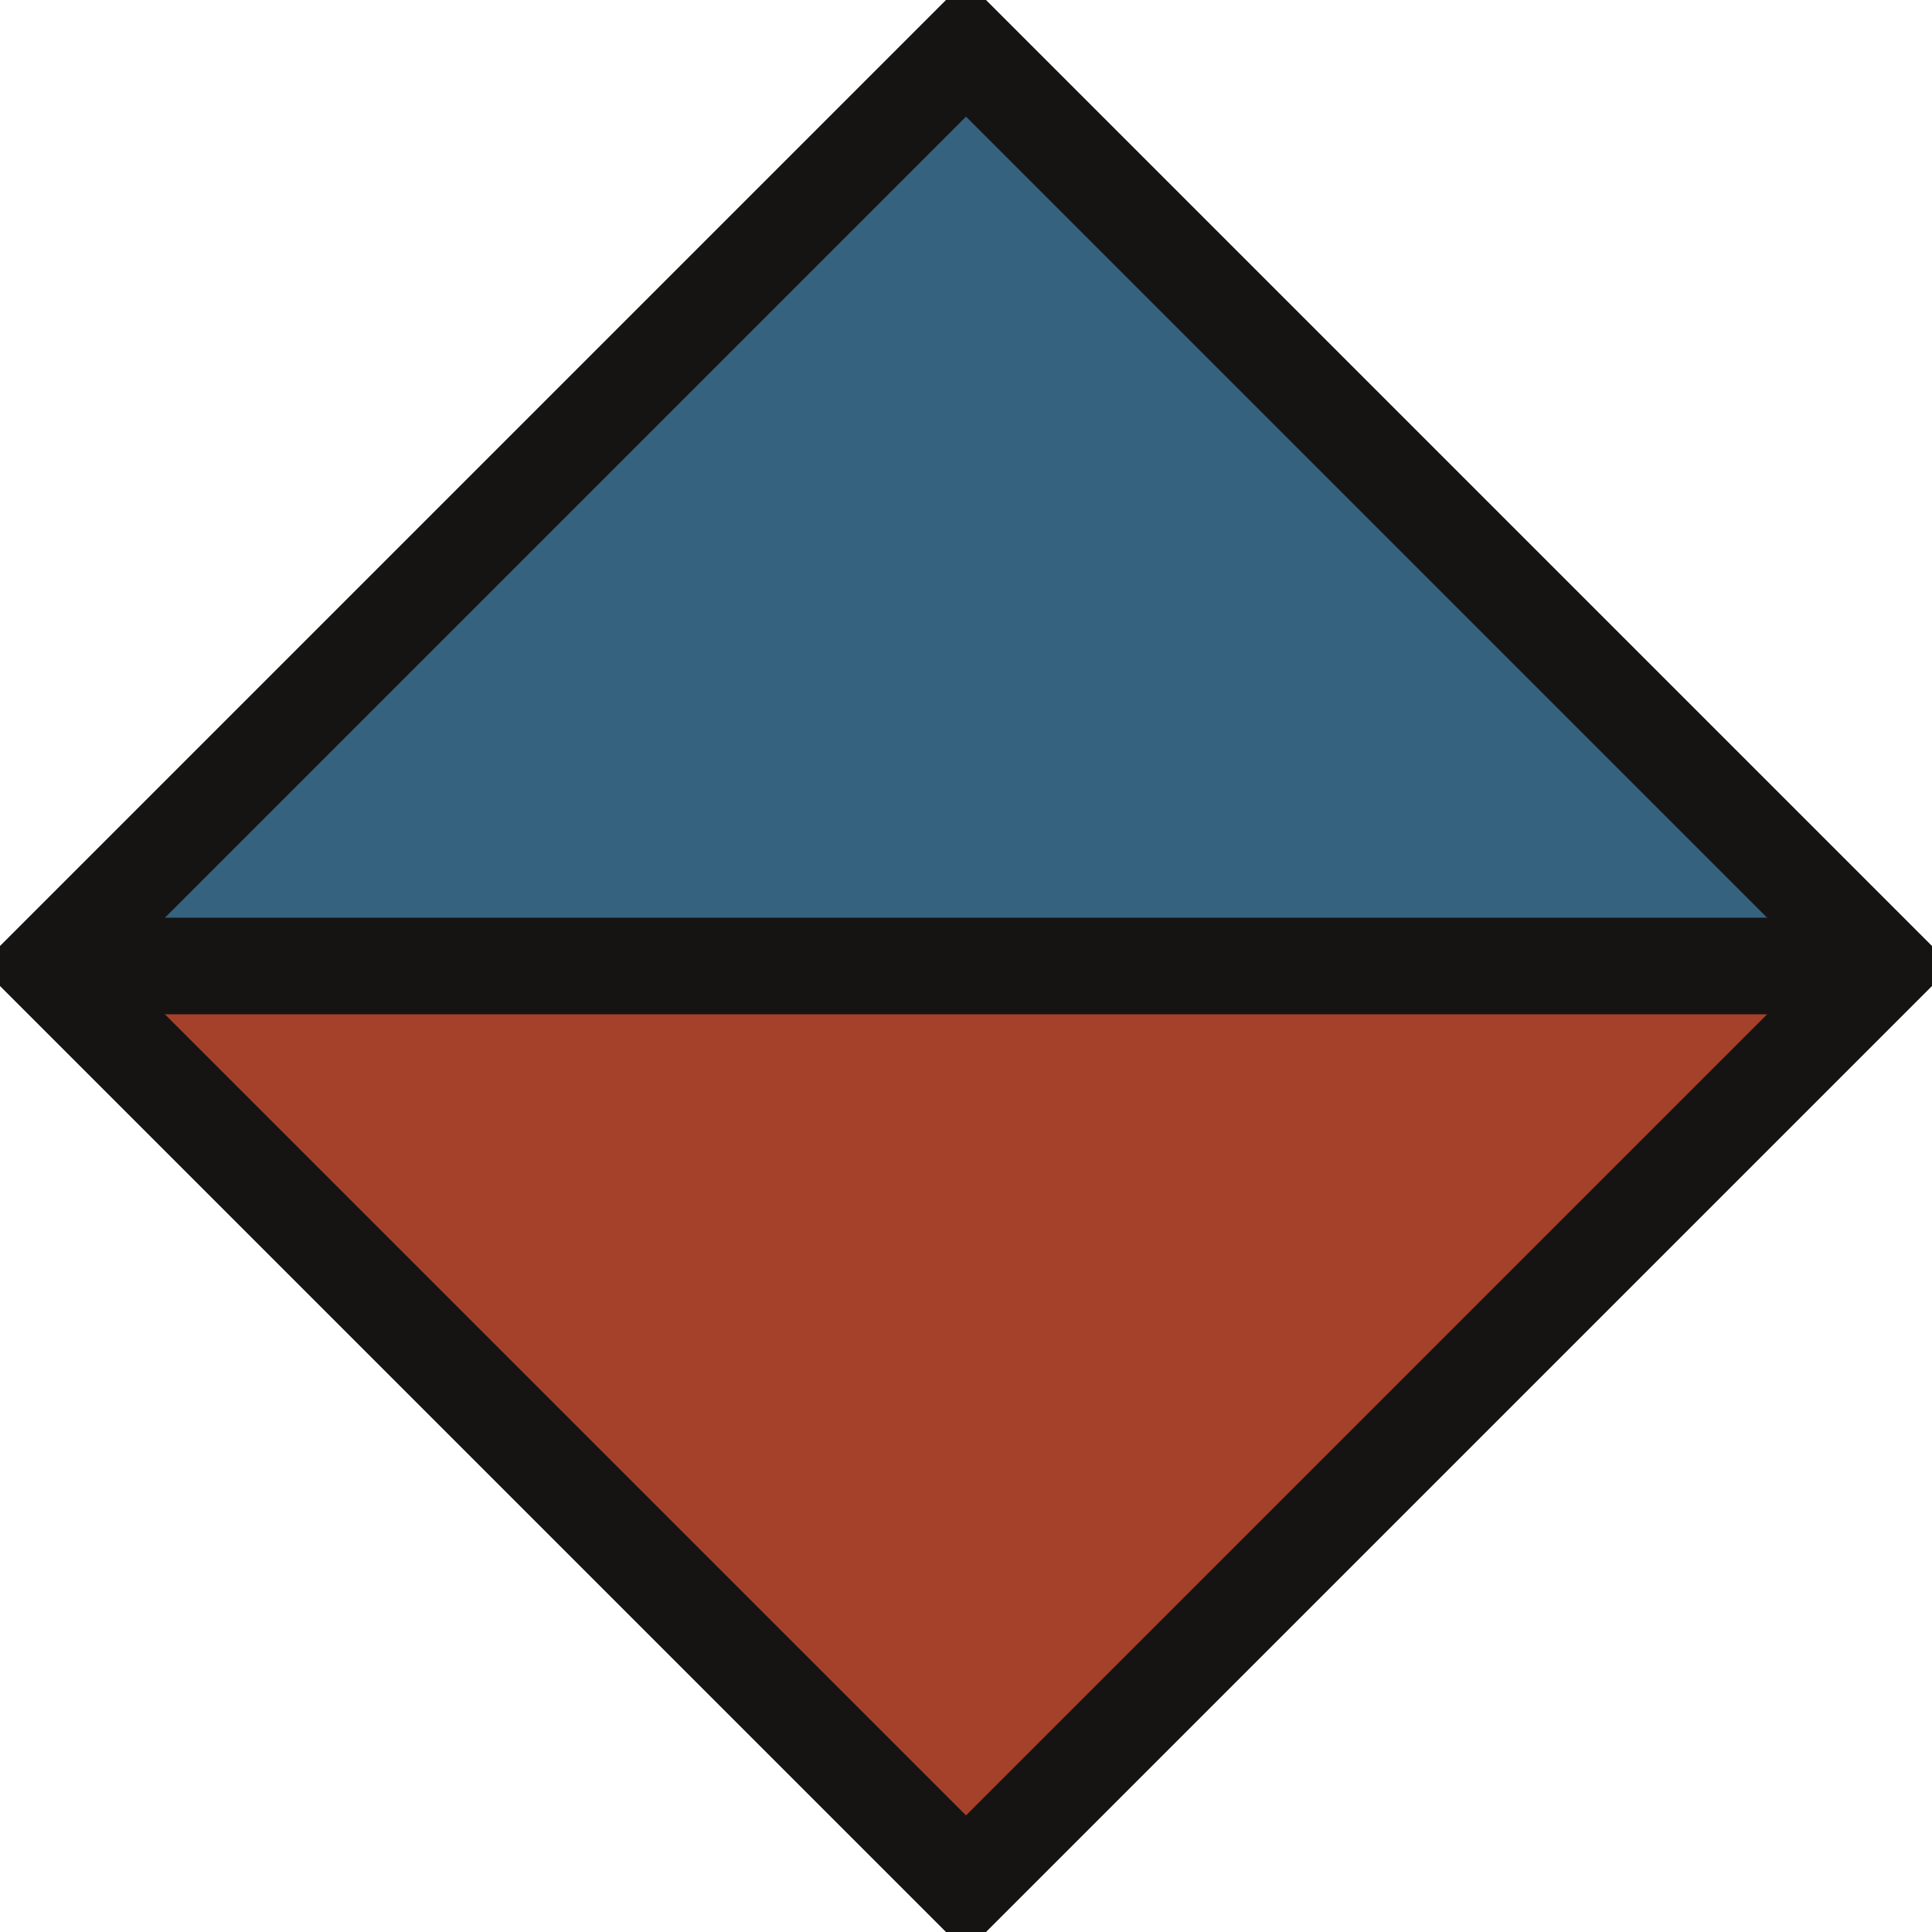
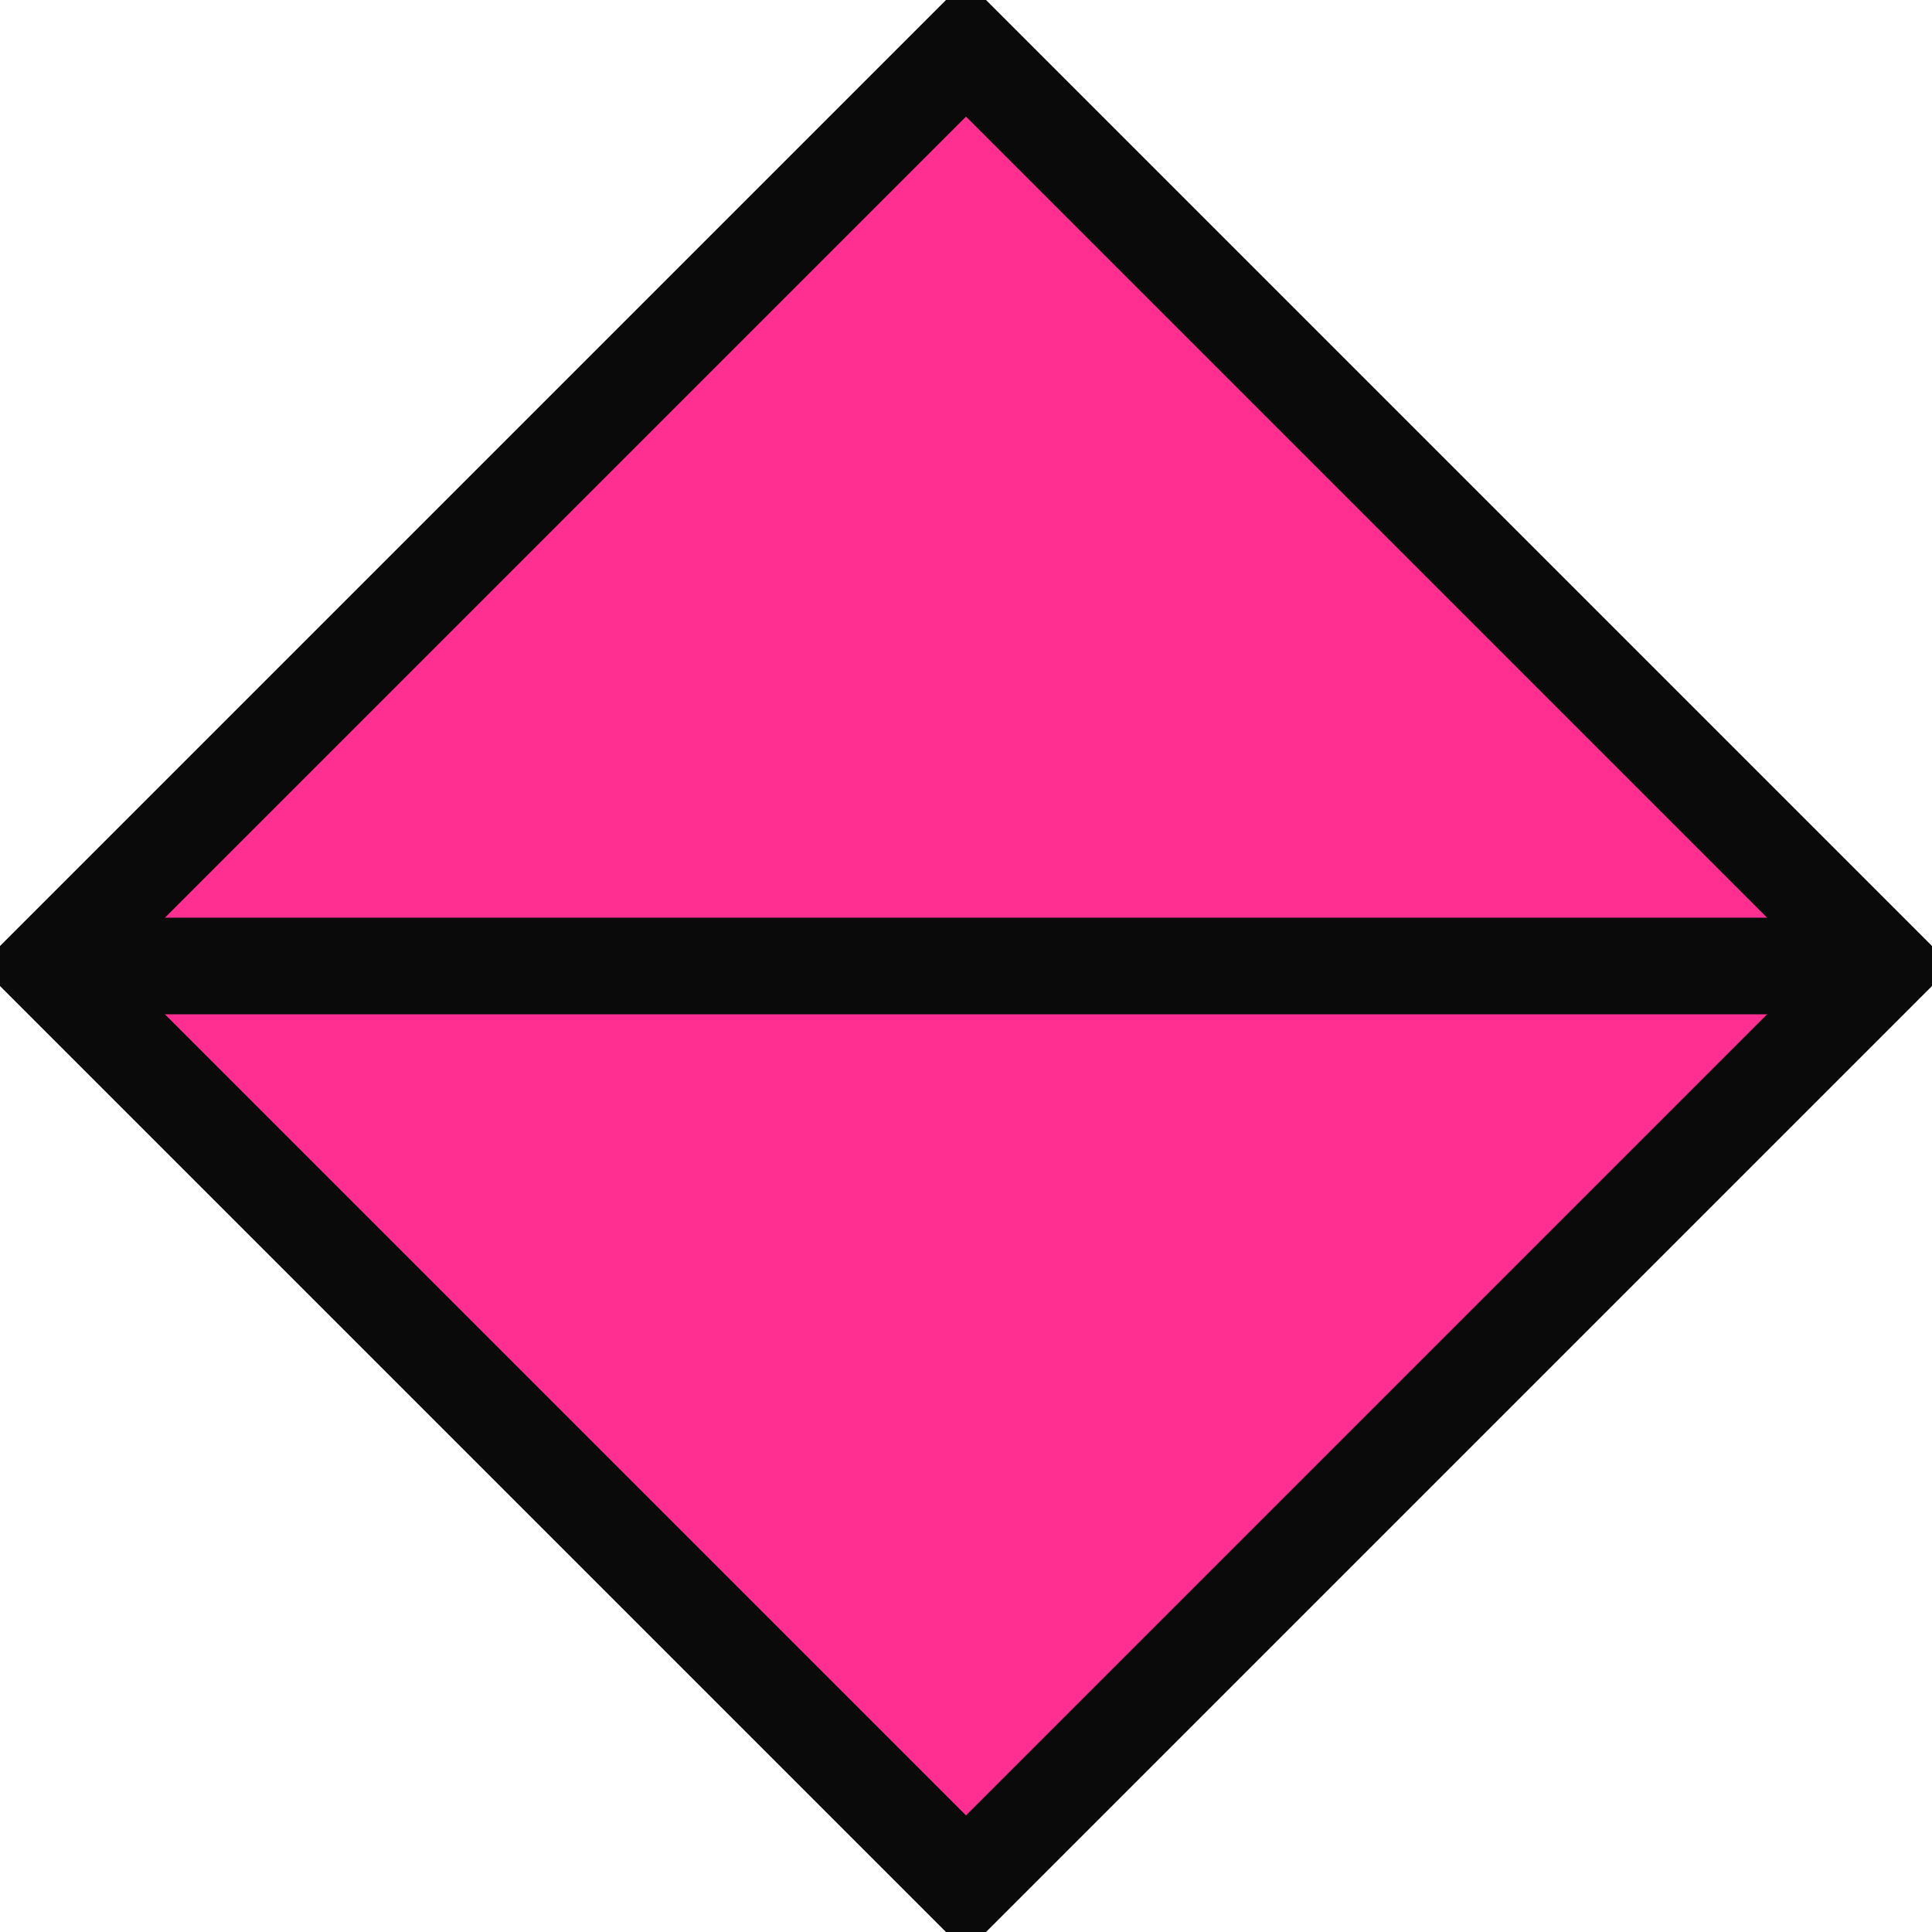
<svg xmlns="http://www.w3.org/2000/svg" width="100" height="100" viewBox="0 0 100 100">
-   <polygon points="50,2.5 97.5,50 2.5,50" fill="#35627f" />
-   <polygon points="2.5,50 97.5,50 50,97.5" fill="#a5412a" />
-   <polygon points="50,2.5 97.5,50 50,97.5 2.5,50" fill="none" stroke="#161412" stroke-width="5" />
-   <line x1="2.5" y1="50" x2="97.5" y2="50" stroke="#161412" stroke-width="5" />
+   <polygon points="50,2.5 97.5,50 2.5,50" fill="#ff2f92" />
+   <polygon points="2.5,50 97.5,50 50,97.5" fill="#ff2f92" />
+   <polygon points="50,2.5 97.5,50 50,97.5 2.5,50" fill="none" stroke="#0a0a0a" stroke-width="5" />
+   <line x1="2.5" y1="50" x2="97.5" y2="50" stroke="#0a0a0a" stroke-width="5" />
</svg>
